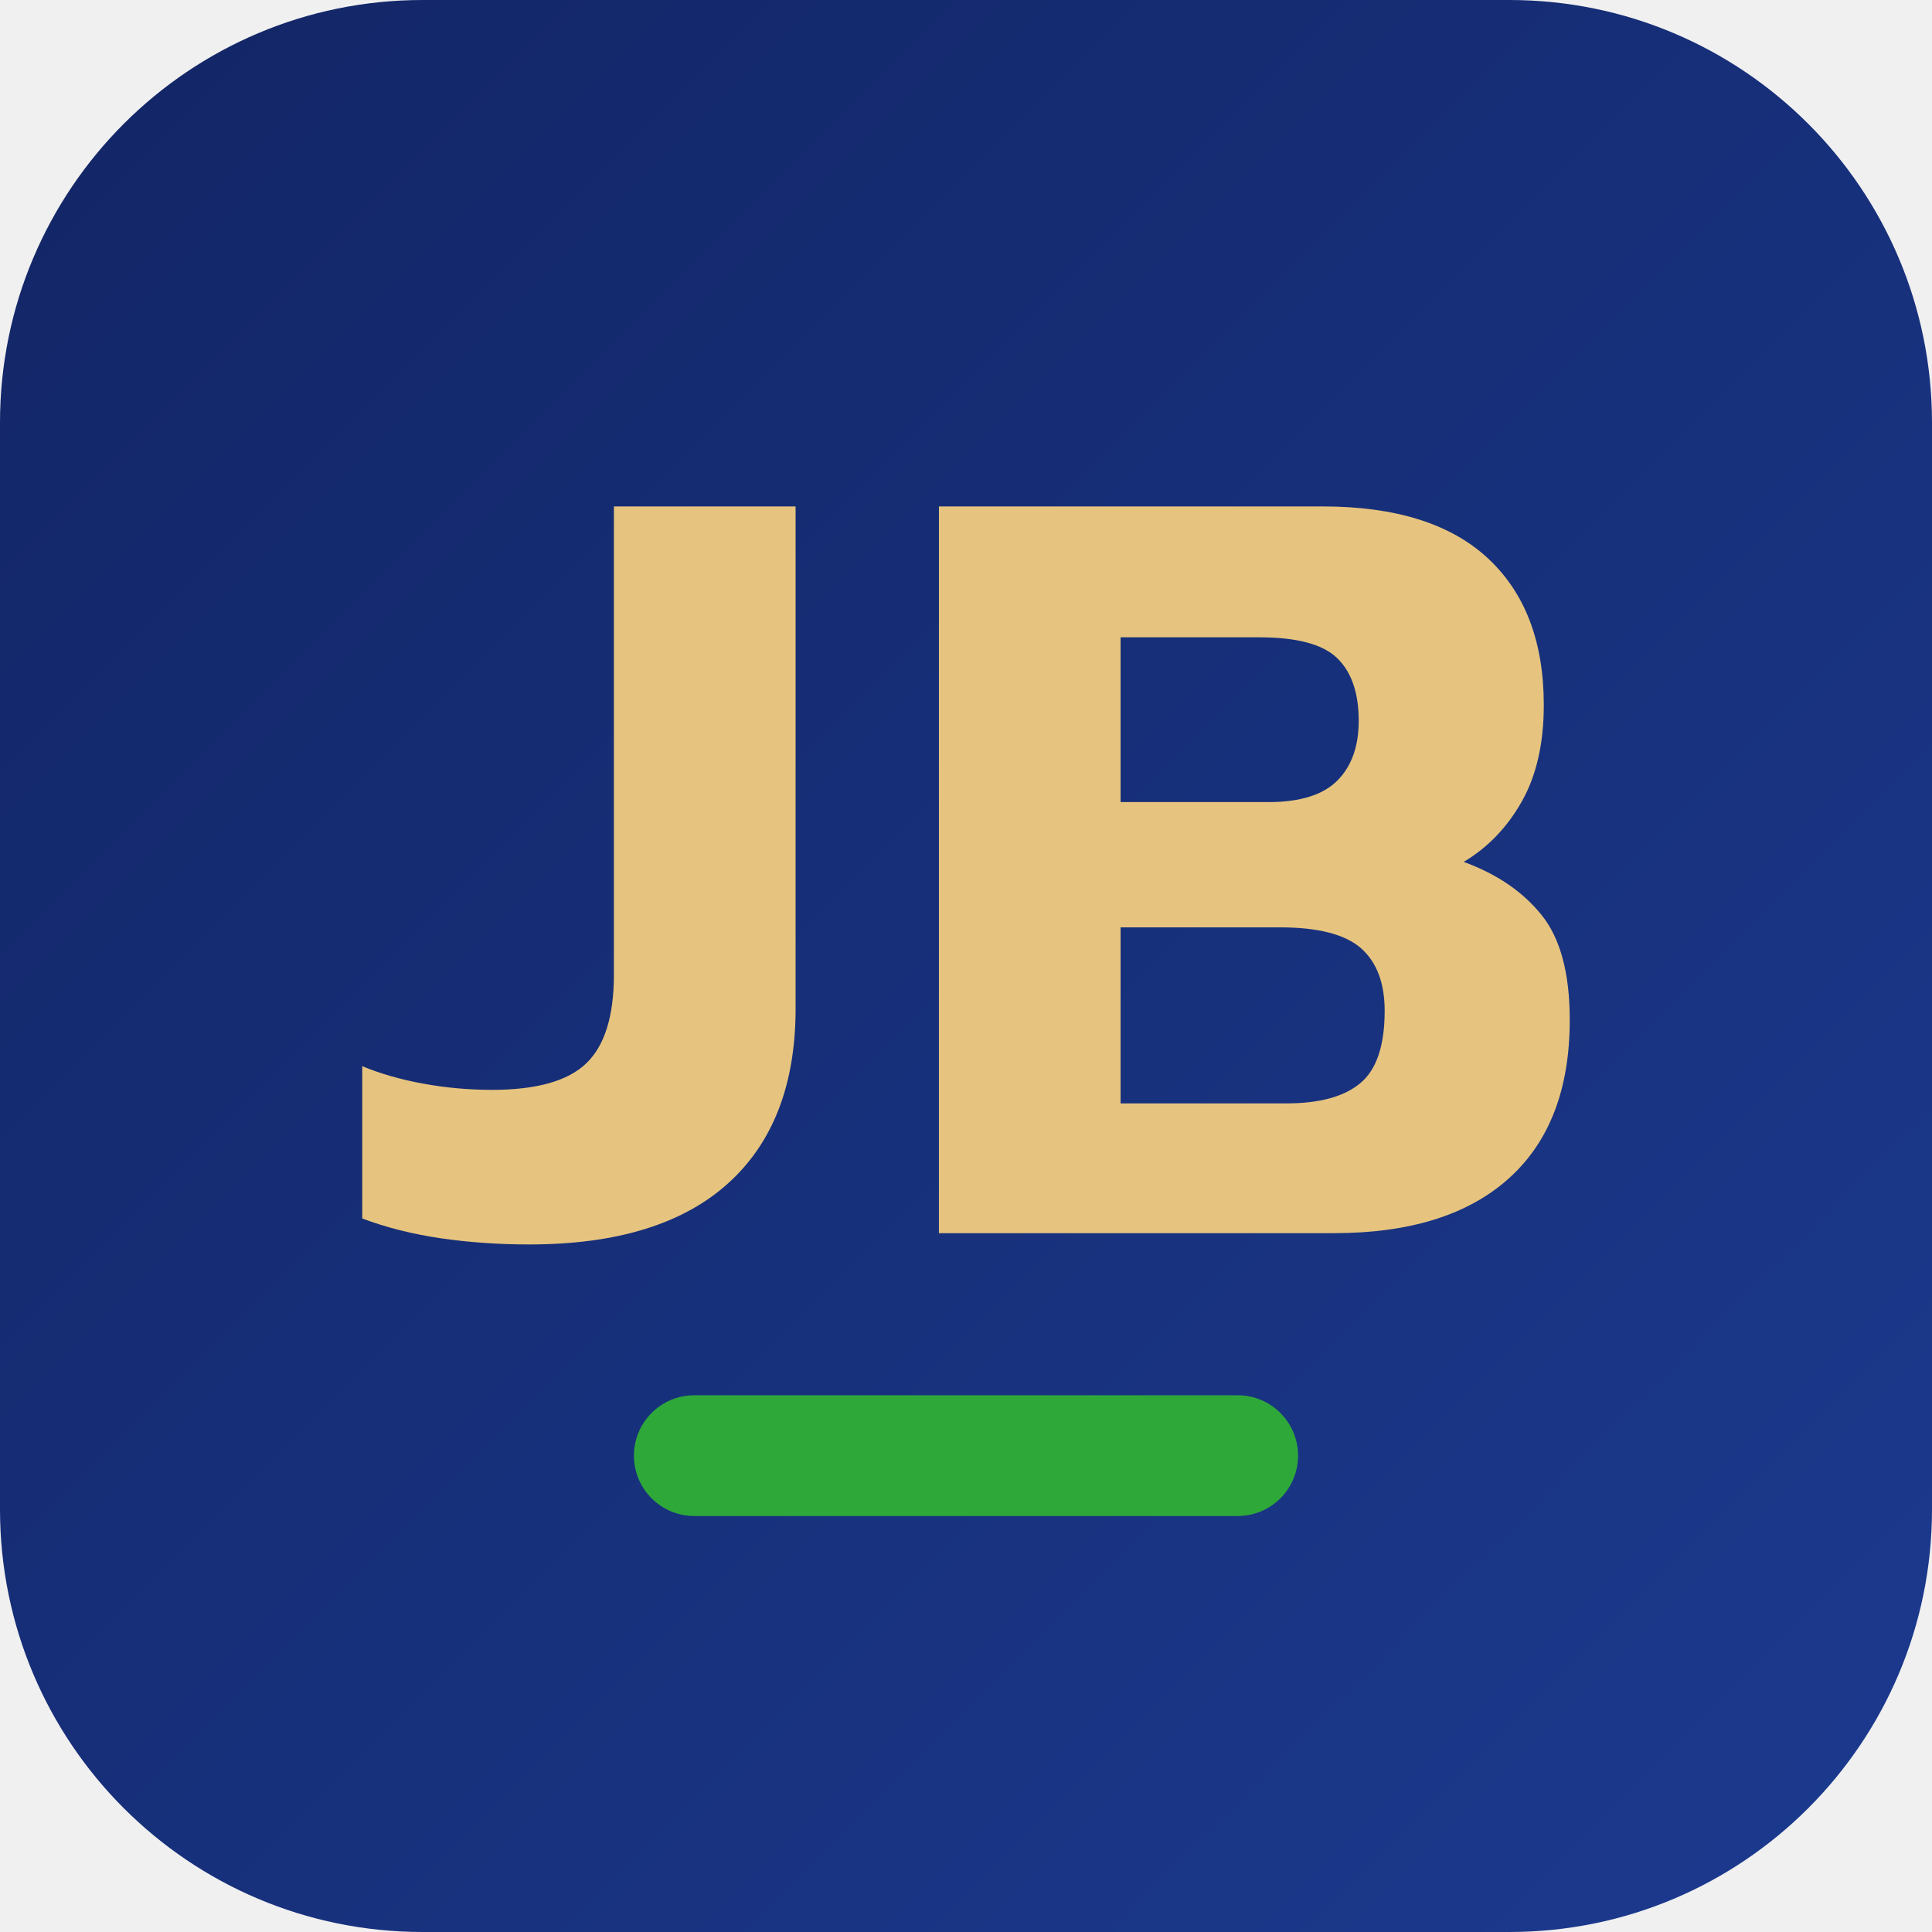
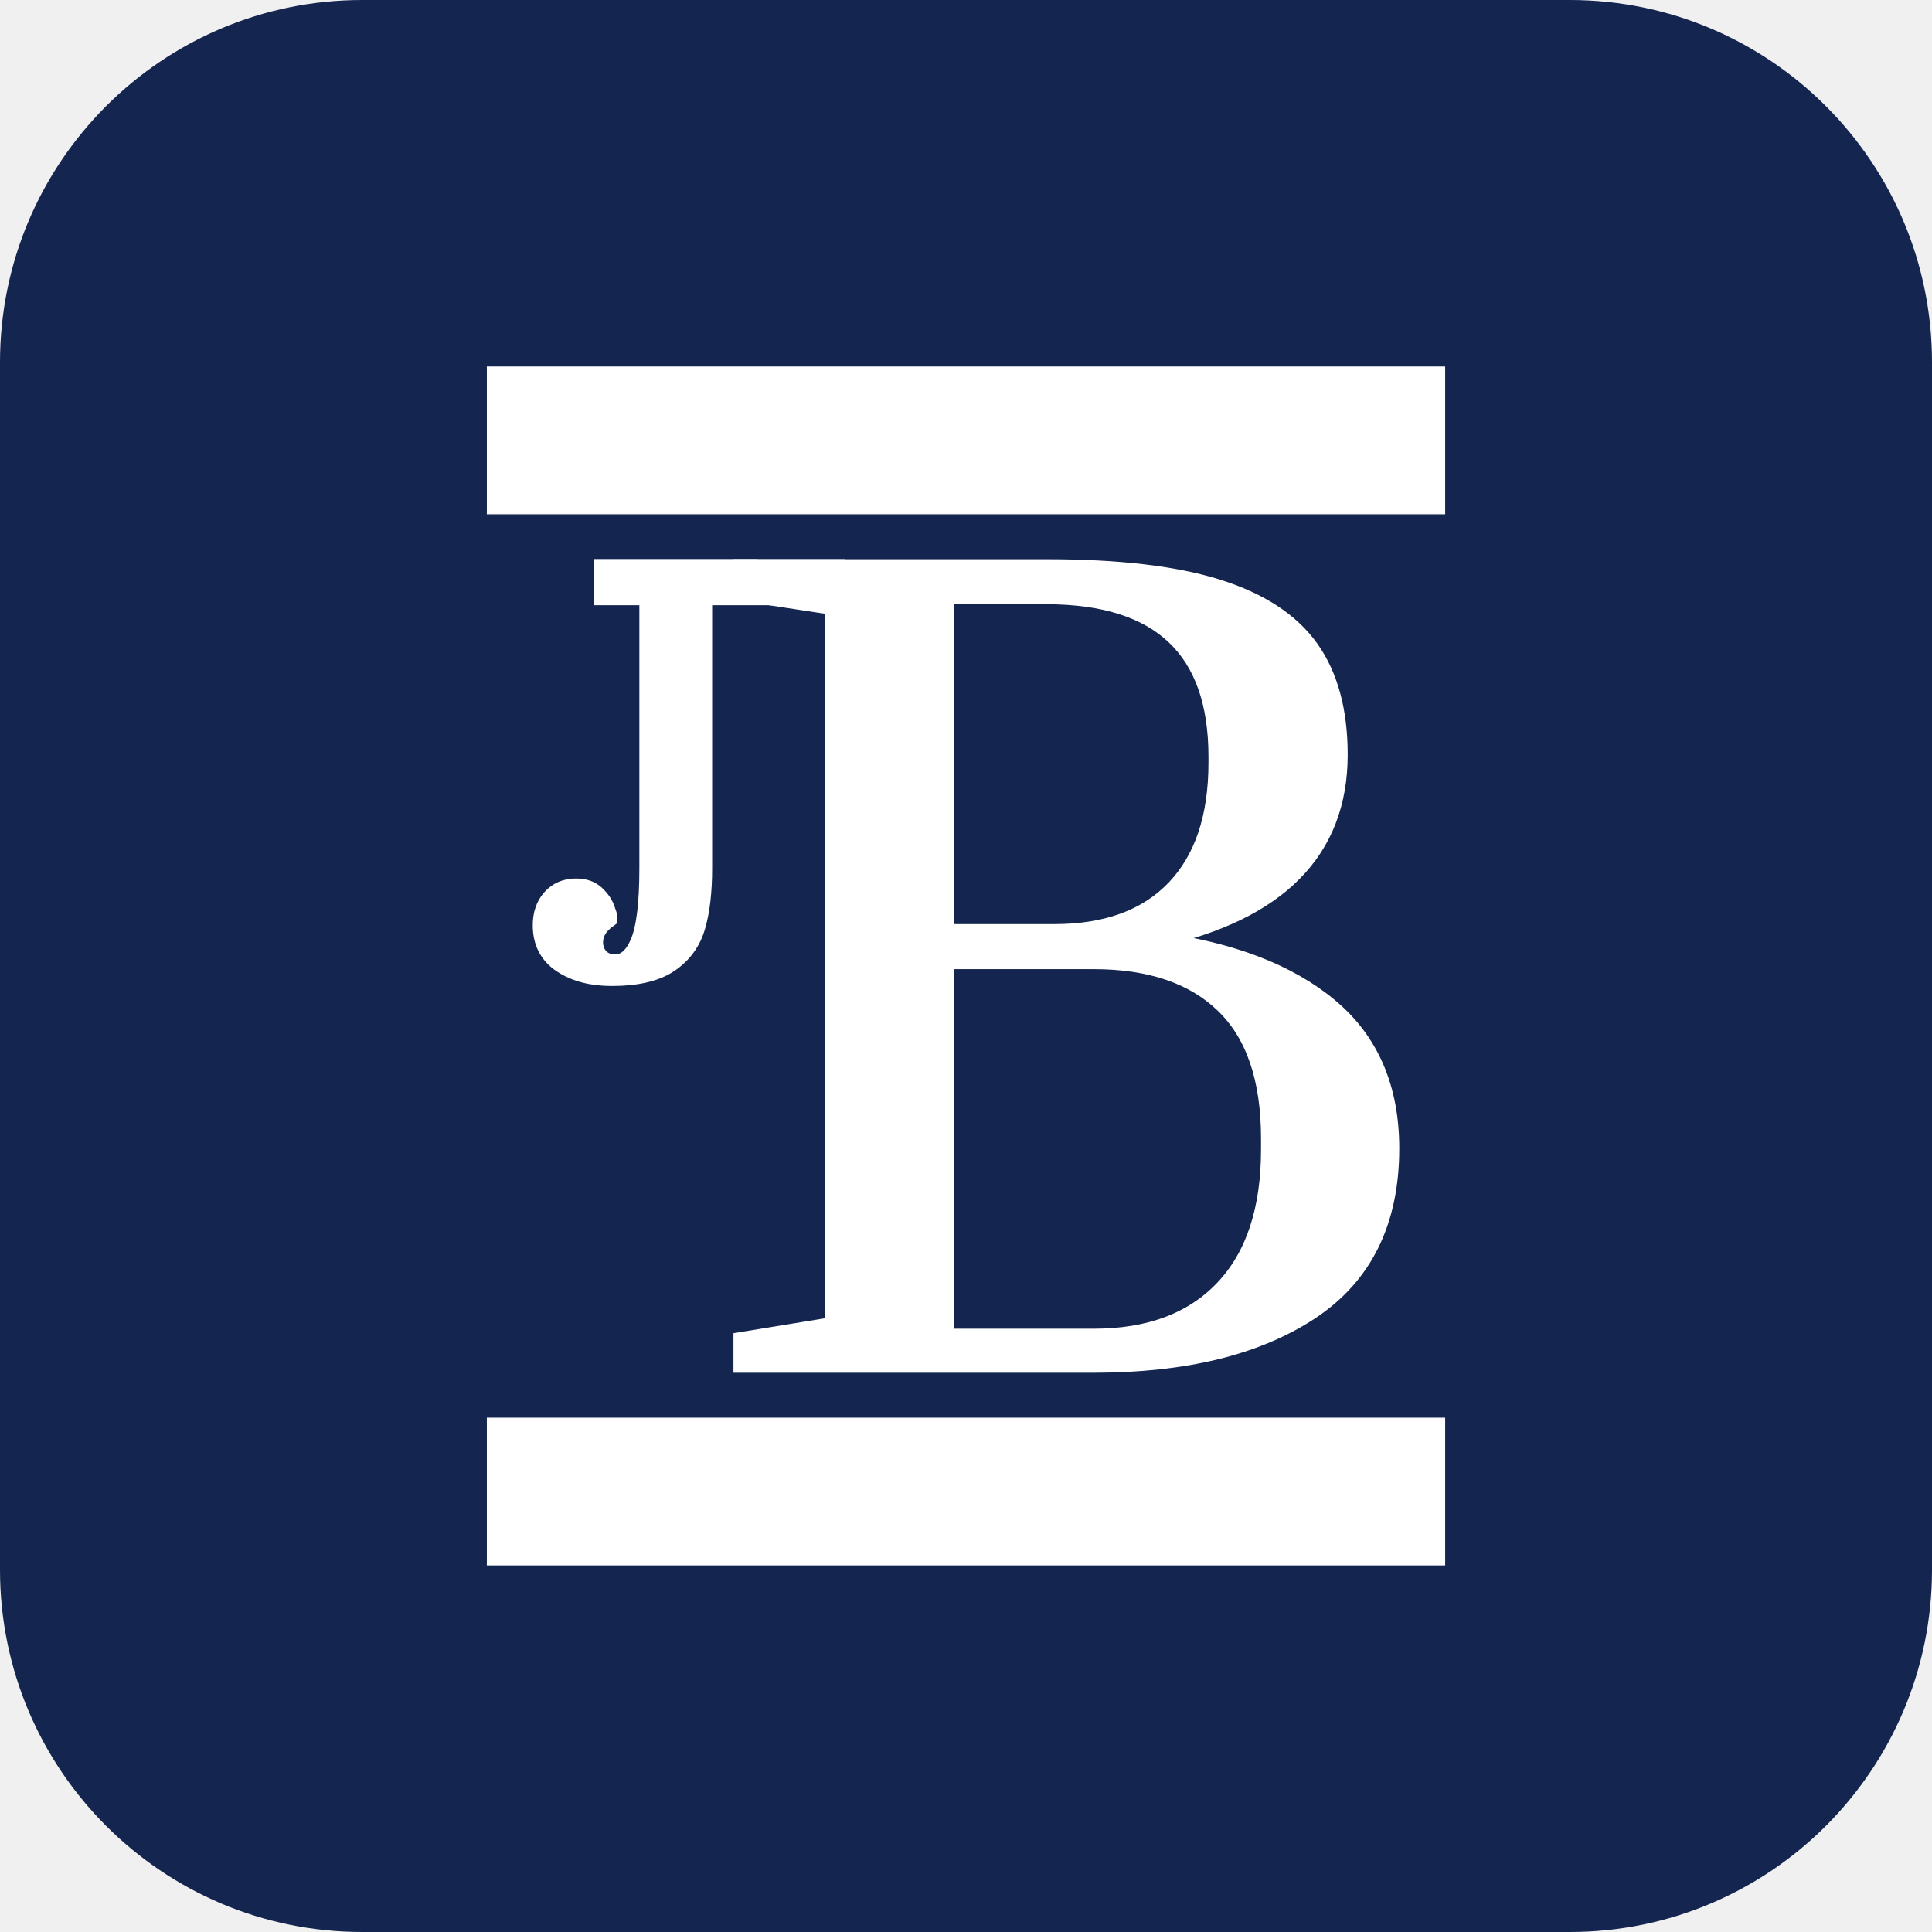
<svg xmlns="http://www.w3.org/2000/svg" viewBox="0 0 64 64">
-   <defs>
-     <linearGradient id="g" x1="0" y1="0" x2="1" y2="1">
-       <stop offset="0" stop-color="#122565" />
-       <stop offset="1" stop-color="#1c3a8f" />
-     </linearGradient>
-   </defs>
-   <rect width="64" height="64" rx="14" fill="url(#g)" />
-   <path fill="#e6c47f" d="M17.533 41.224Q16.0 41.224 14.598 41.019Q13.196 40.813 12.0 40.364V35.318Q12.897 35.692 14.019 35.897Q15.14 36.103 16.299 36.103Q18.505 36.103 19.421 35.224Q20.336 34.346 20.336 32.29V16.776H26.355V33.411Q26.355 37.187 24.112 39.206Q21.869 41.224 17.533 41.224ZM31.103 40.85V16.776H43.813Q47.439 16.776 49.29 18.495Q51.14 20.215 51.14 23.355Q51.14 25.262 50.411 26.551Q49.682 27.841 48.486 28.551Q50.131 29.15 51.065 30.308Q52.0 31.467 52.0 33.785Q52.0 37.224 49.981 39.037Q47.963 40.85 44.187 40.85ZM37.121 26.57H42.019Q43.589 26.57 44.299 25.86Q45.009 25.15 45.009 23.879Q45.009 22.495 44.299 21.804Q43.589 21.112 41.72 21.112H37.121ZM37.121 36.551H42.617Q44.262 36.551 45.065 35.879Q45.869 35.206 45.869 33.486Q45.869 32.103 45.084 31.411Q44.299 30.72 42.393 30.72H37.121Z" />
-   <rect x="21.00" y="46.22" width="22" height="4" rx="2" fill="#2fa83a" />
+   <rect width="64" height="64" rx="12" fill="#14254F" />
+   <g transform="translate(23.318 45.139) scale(0.03285 -0.03285)" fill="#fff" stroke="#fff">
+     <rect x="-218.4" y="856" width="965.4" height="148" />
+     <rect x="-218.4" y="-204" width="965.4" height="148" />
+     <path d="M40 21 132 36V764L40 778V800H345Q453 800 517 780Q581 760 610 719.5Q639 679 639 613Q639 469 457 429V424Q568 409 629.5 358Q691 307 691 216Q691 106 610.5 53Q530 0 393 0H40ZM353 432Q433 432 476 477Q519 522 519 605V611Q519 775 345 775H242V432ZM393 24Q478 24 525 73.5Q572 123 572 215V226Q572 317 525.5 362Q479 407 393 407H242V24Z" stroke-width="20.4" />
+     <rect x="-101" y="774" width="233" height="26" stroke-width="20.4" />
+     <path d="M7 82Q7 115 25.5 135.5Q44 156 74 156Q98 156 112 143Q126 130 131.5 115.5Q137 101 137 97Q108 76 108 48Q108 29 120 16Q132 3 153 3Q185 3 203.5 46.5Q222 90 222 197V764L130 778V800H420V778L328 764V197Q328 127 314.5 80.5Q301 34 261 7Q221 -20 146 -20Q86 -20 46.5 6Q7 32 7 82Z" transform="translate(-165.9 400) scale(0.5)" stroke-width="40.8" />
+   </g>
</svg>
